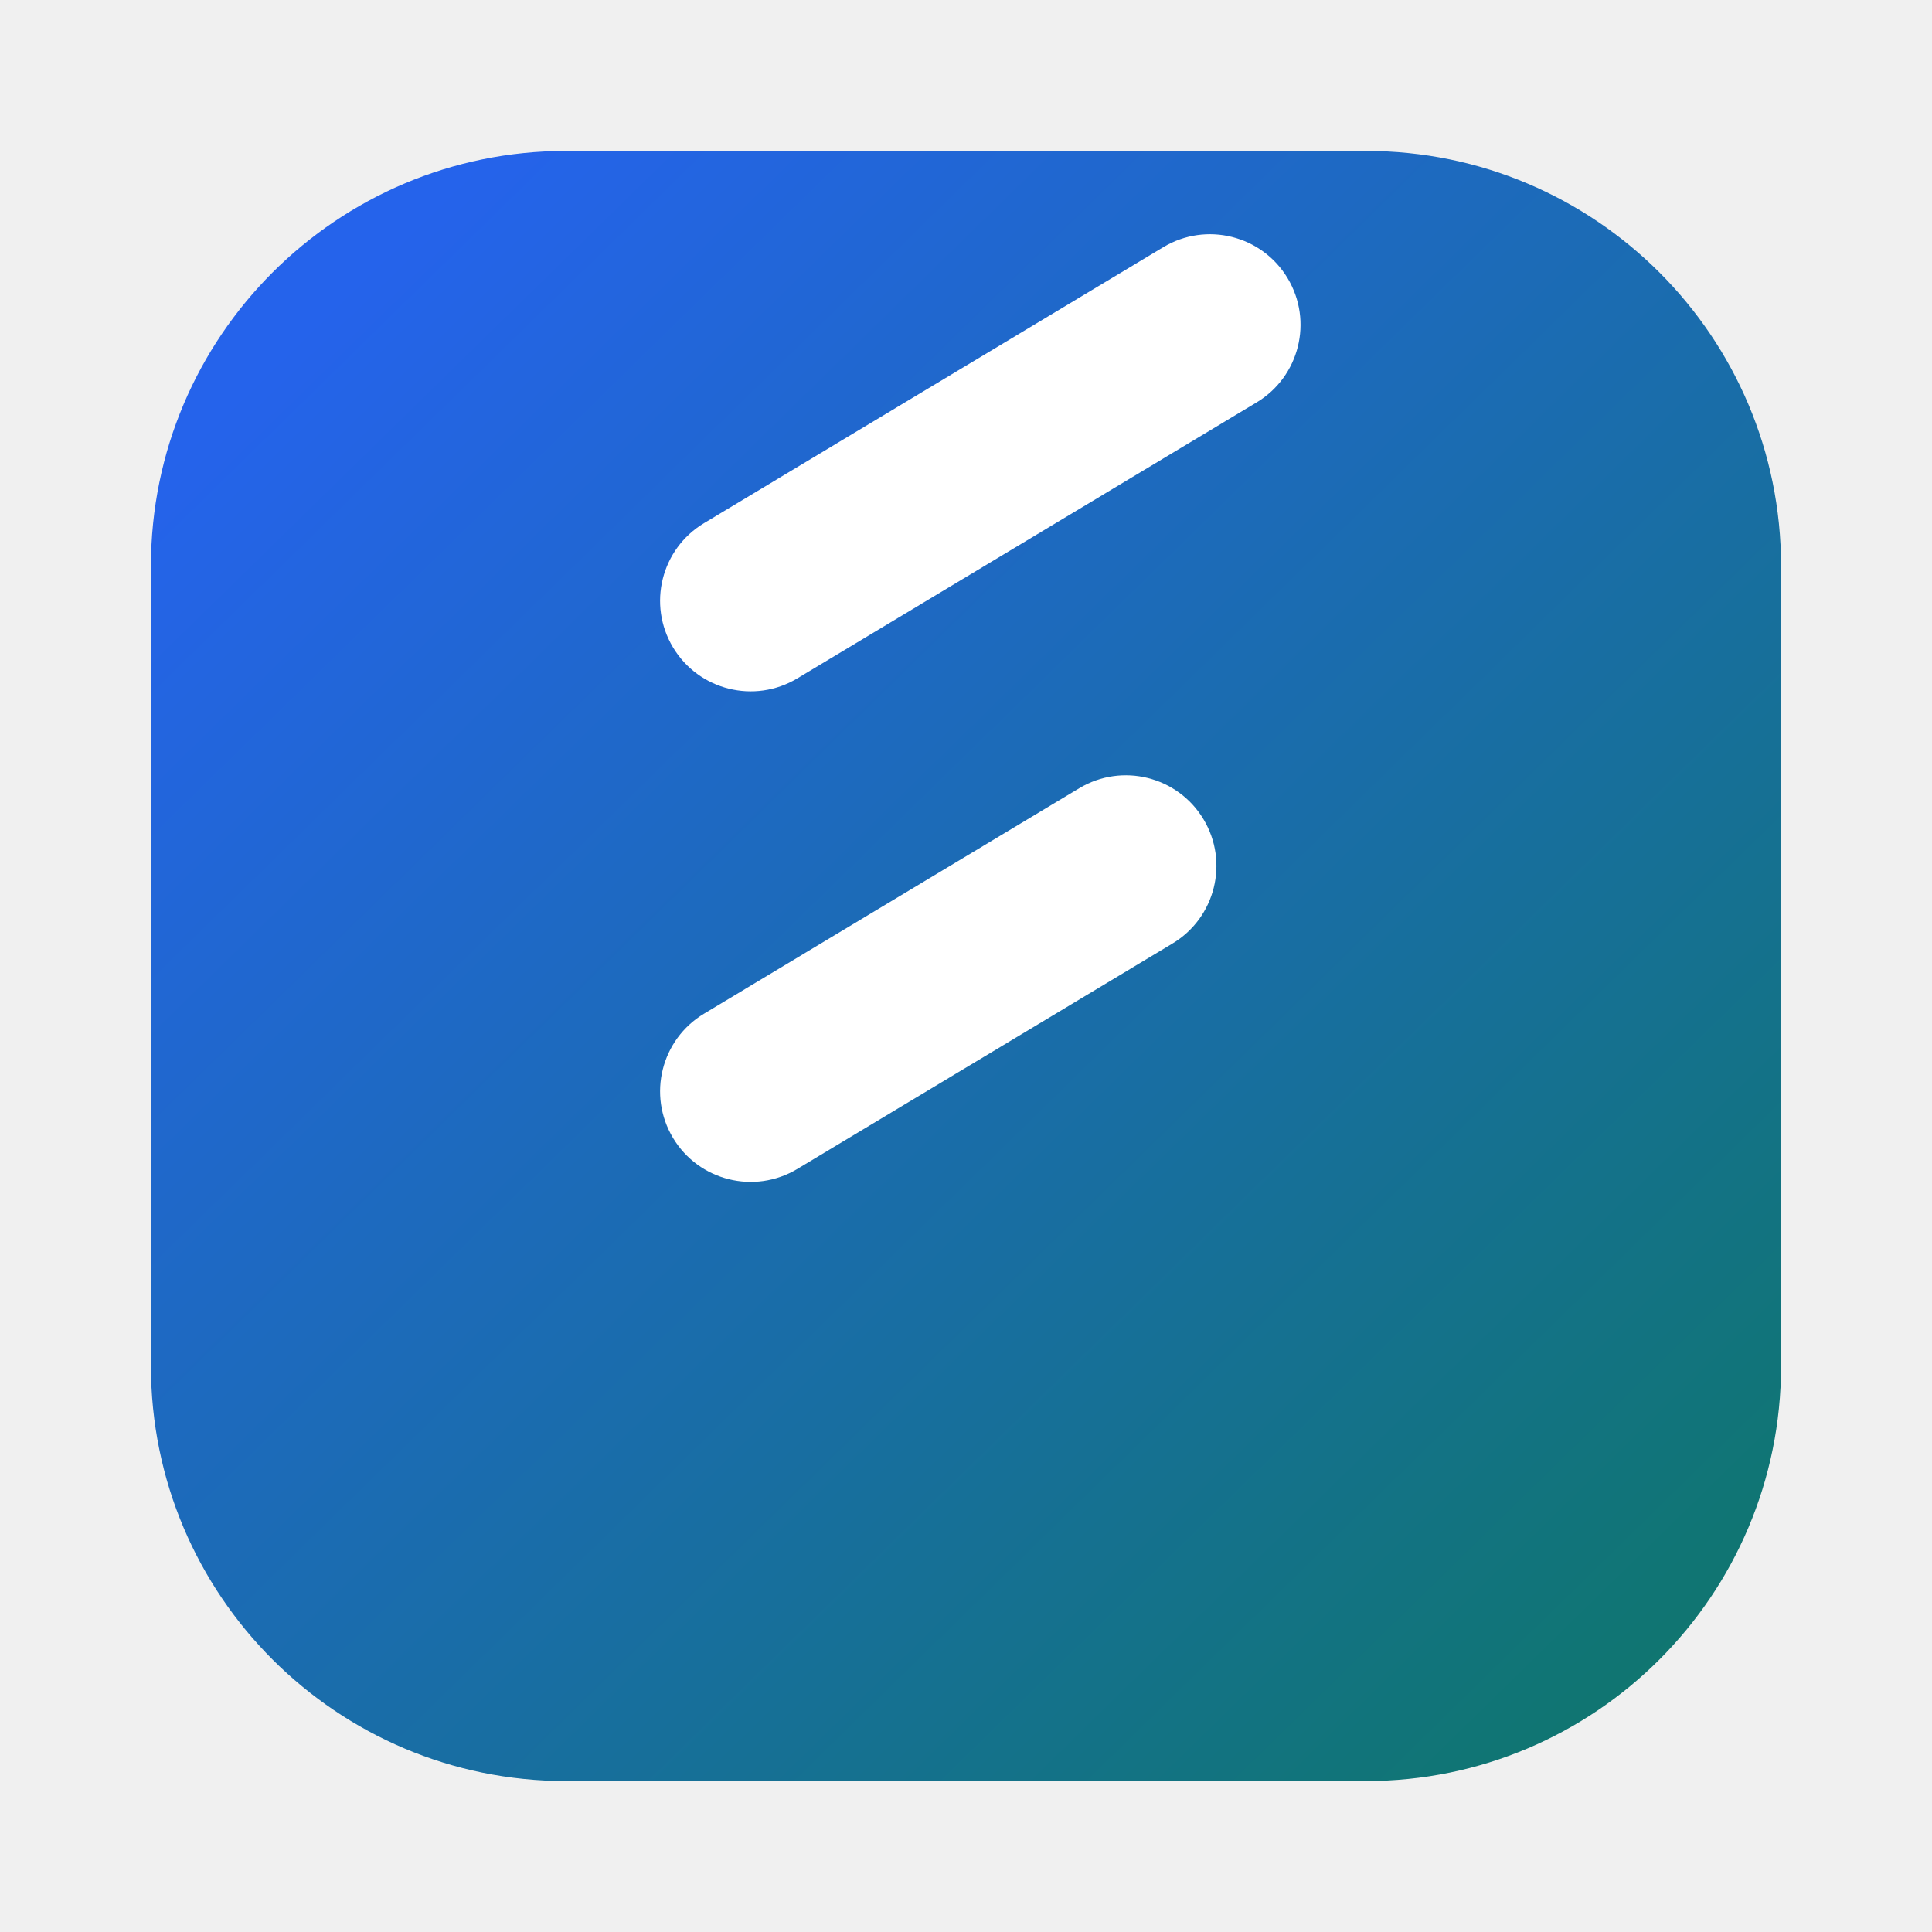
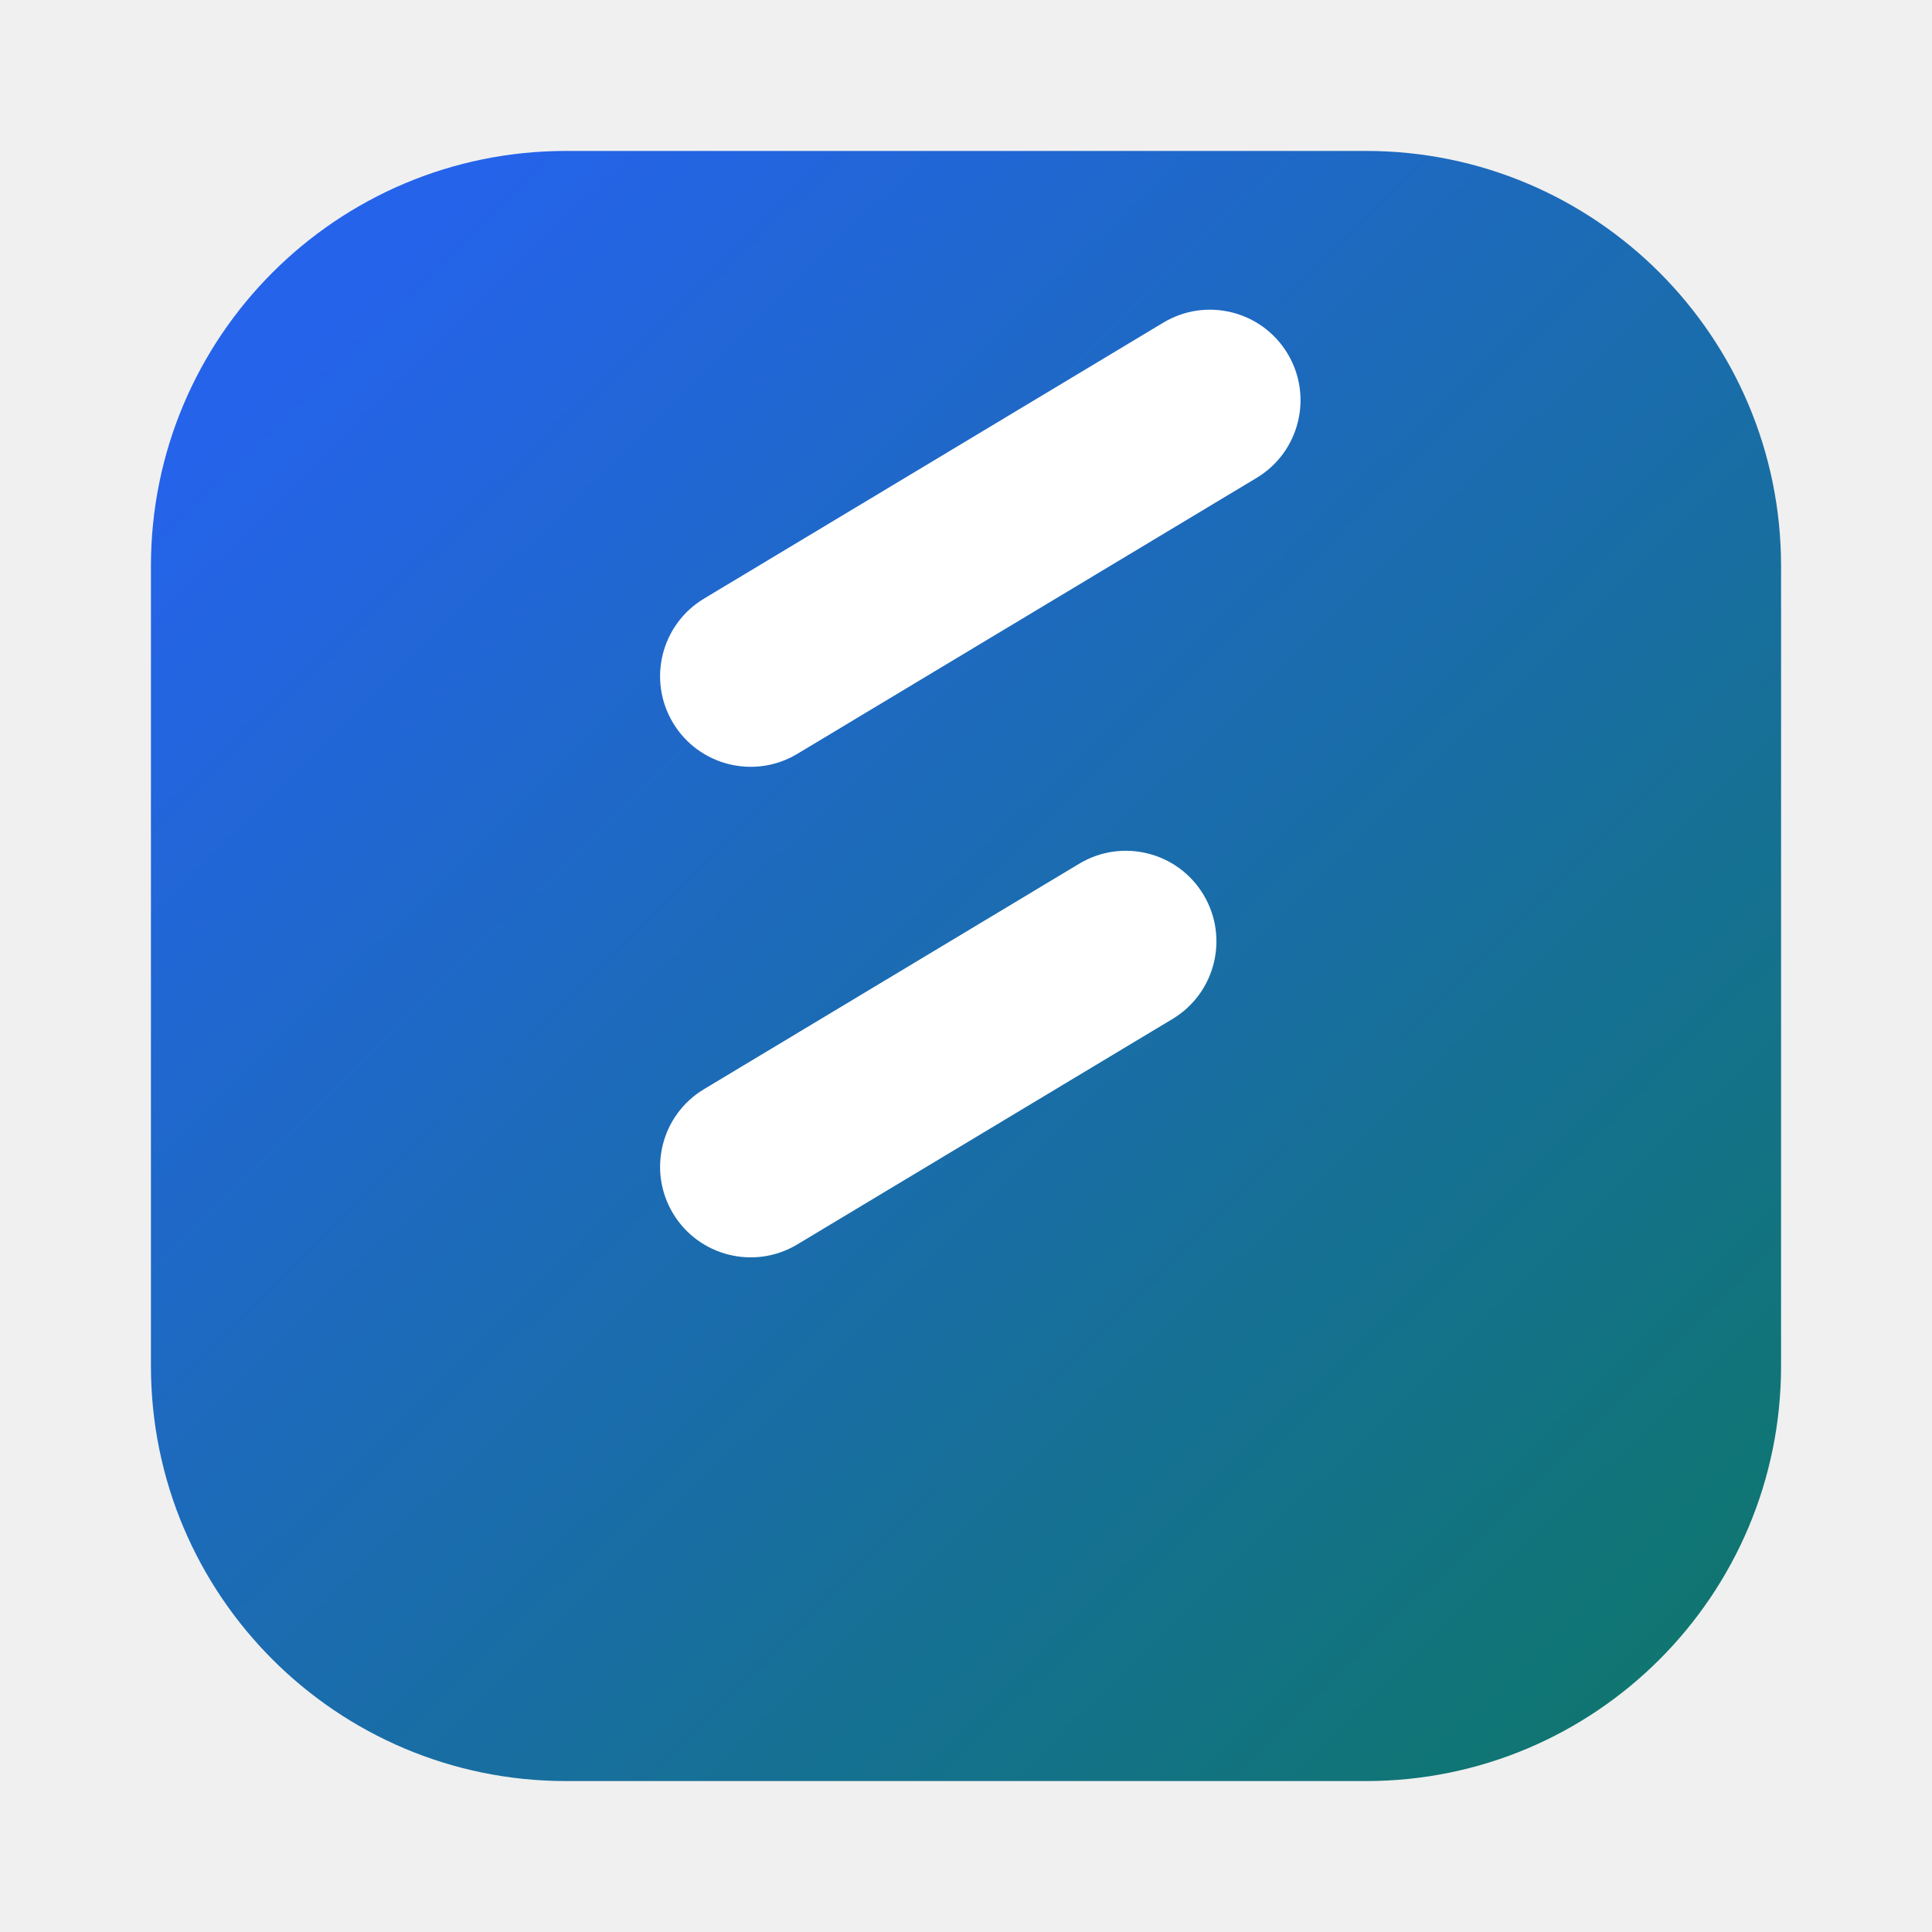
<svg xmlns="http://www.w3.org/2000/svg" width="512" height="512" viewBox="0 0 512 512" fill="none">
  <rect x="40" y="40" width="432" height="432" rx="110" fill="url(#bg)" />
-   <rect x="166" y="151" width="190" height="48" rx="24" transform="rotate(-31 166 151)" fill="white" />
-   <rect x="166" y="281" width="164" height="48" rx="24" transform="rotate(-31 166 281)" fill="white" />
+   <rect x="166" y="171" width="190" height="48" rx="24" transform="rotate(-31 166 171)" fill="white" />
+   <rect x="166" y="301" width="164" height="48" rx="24" transform="rotate(-31 166 301)" fill="white" />
  <defs>
    <linearGradient id="bg" x1="88" y1="80" x2="448" y2="448" gradientUnits="userSpaceOnUse">
      <stop stop-color="#2563EB" />
      <stop offset="1" stop-color="#0F766E" />
    </linearGradient>
  </defs>
</svg>
